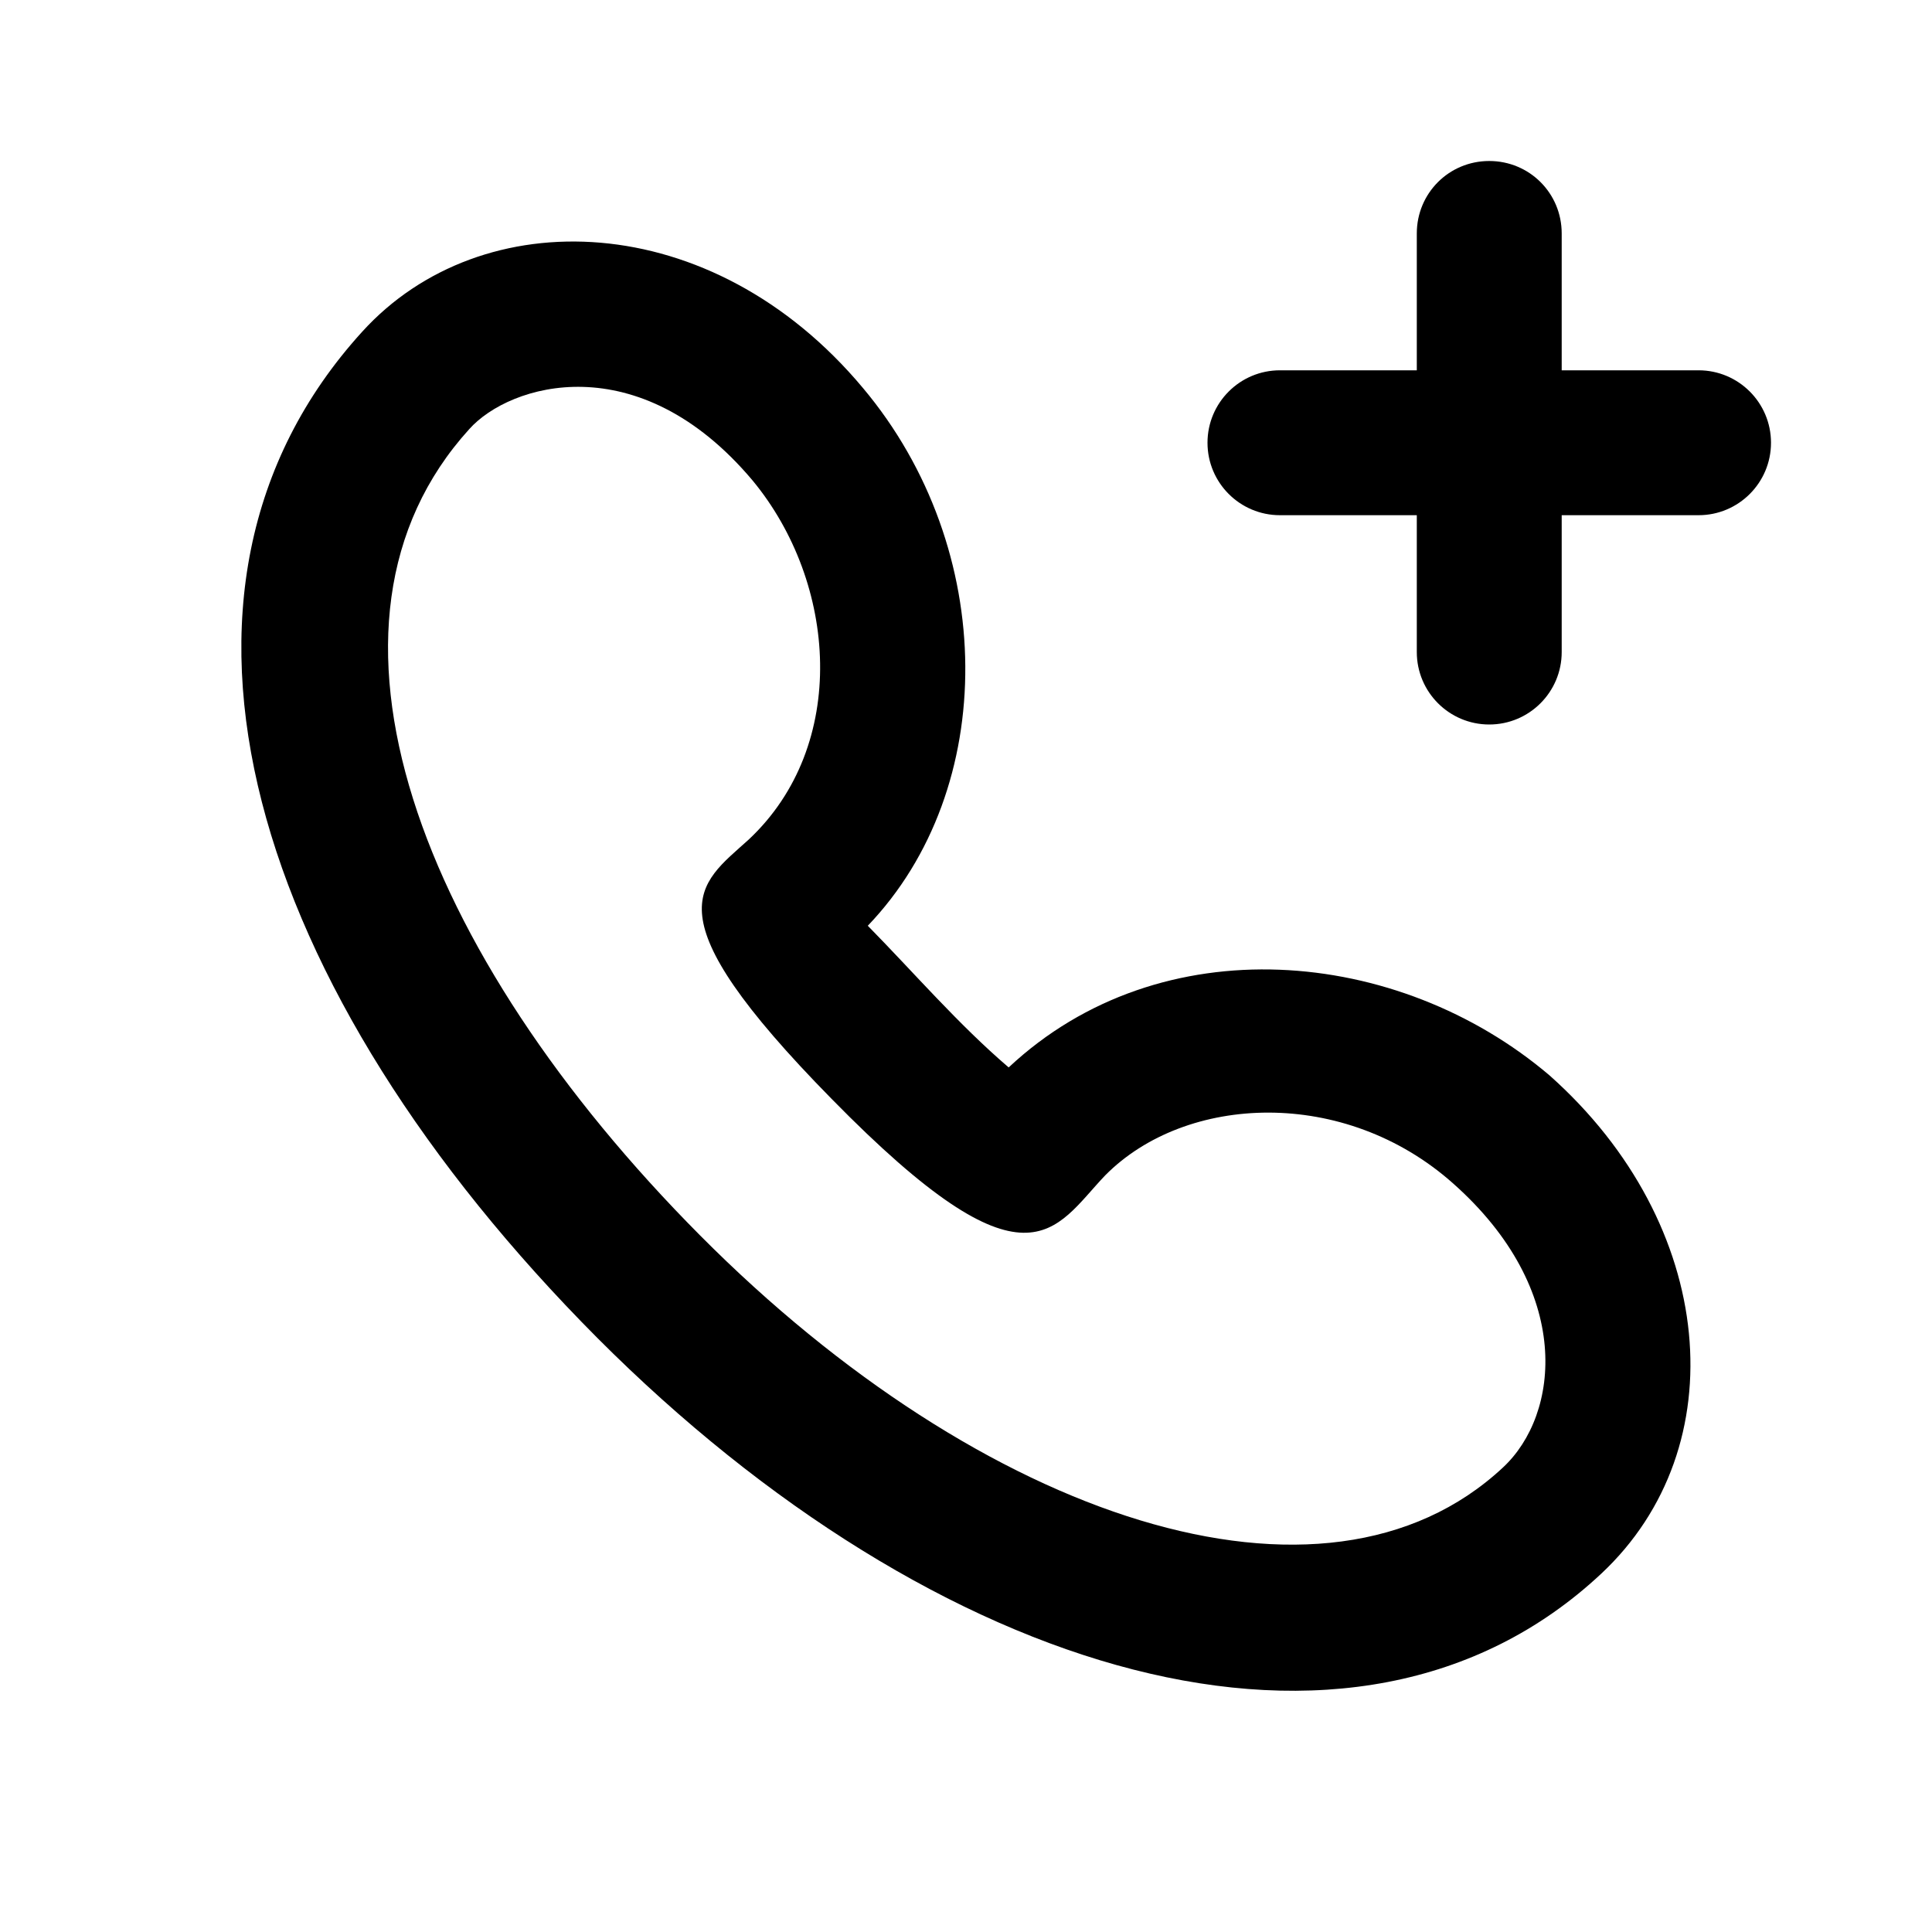
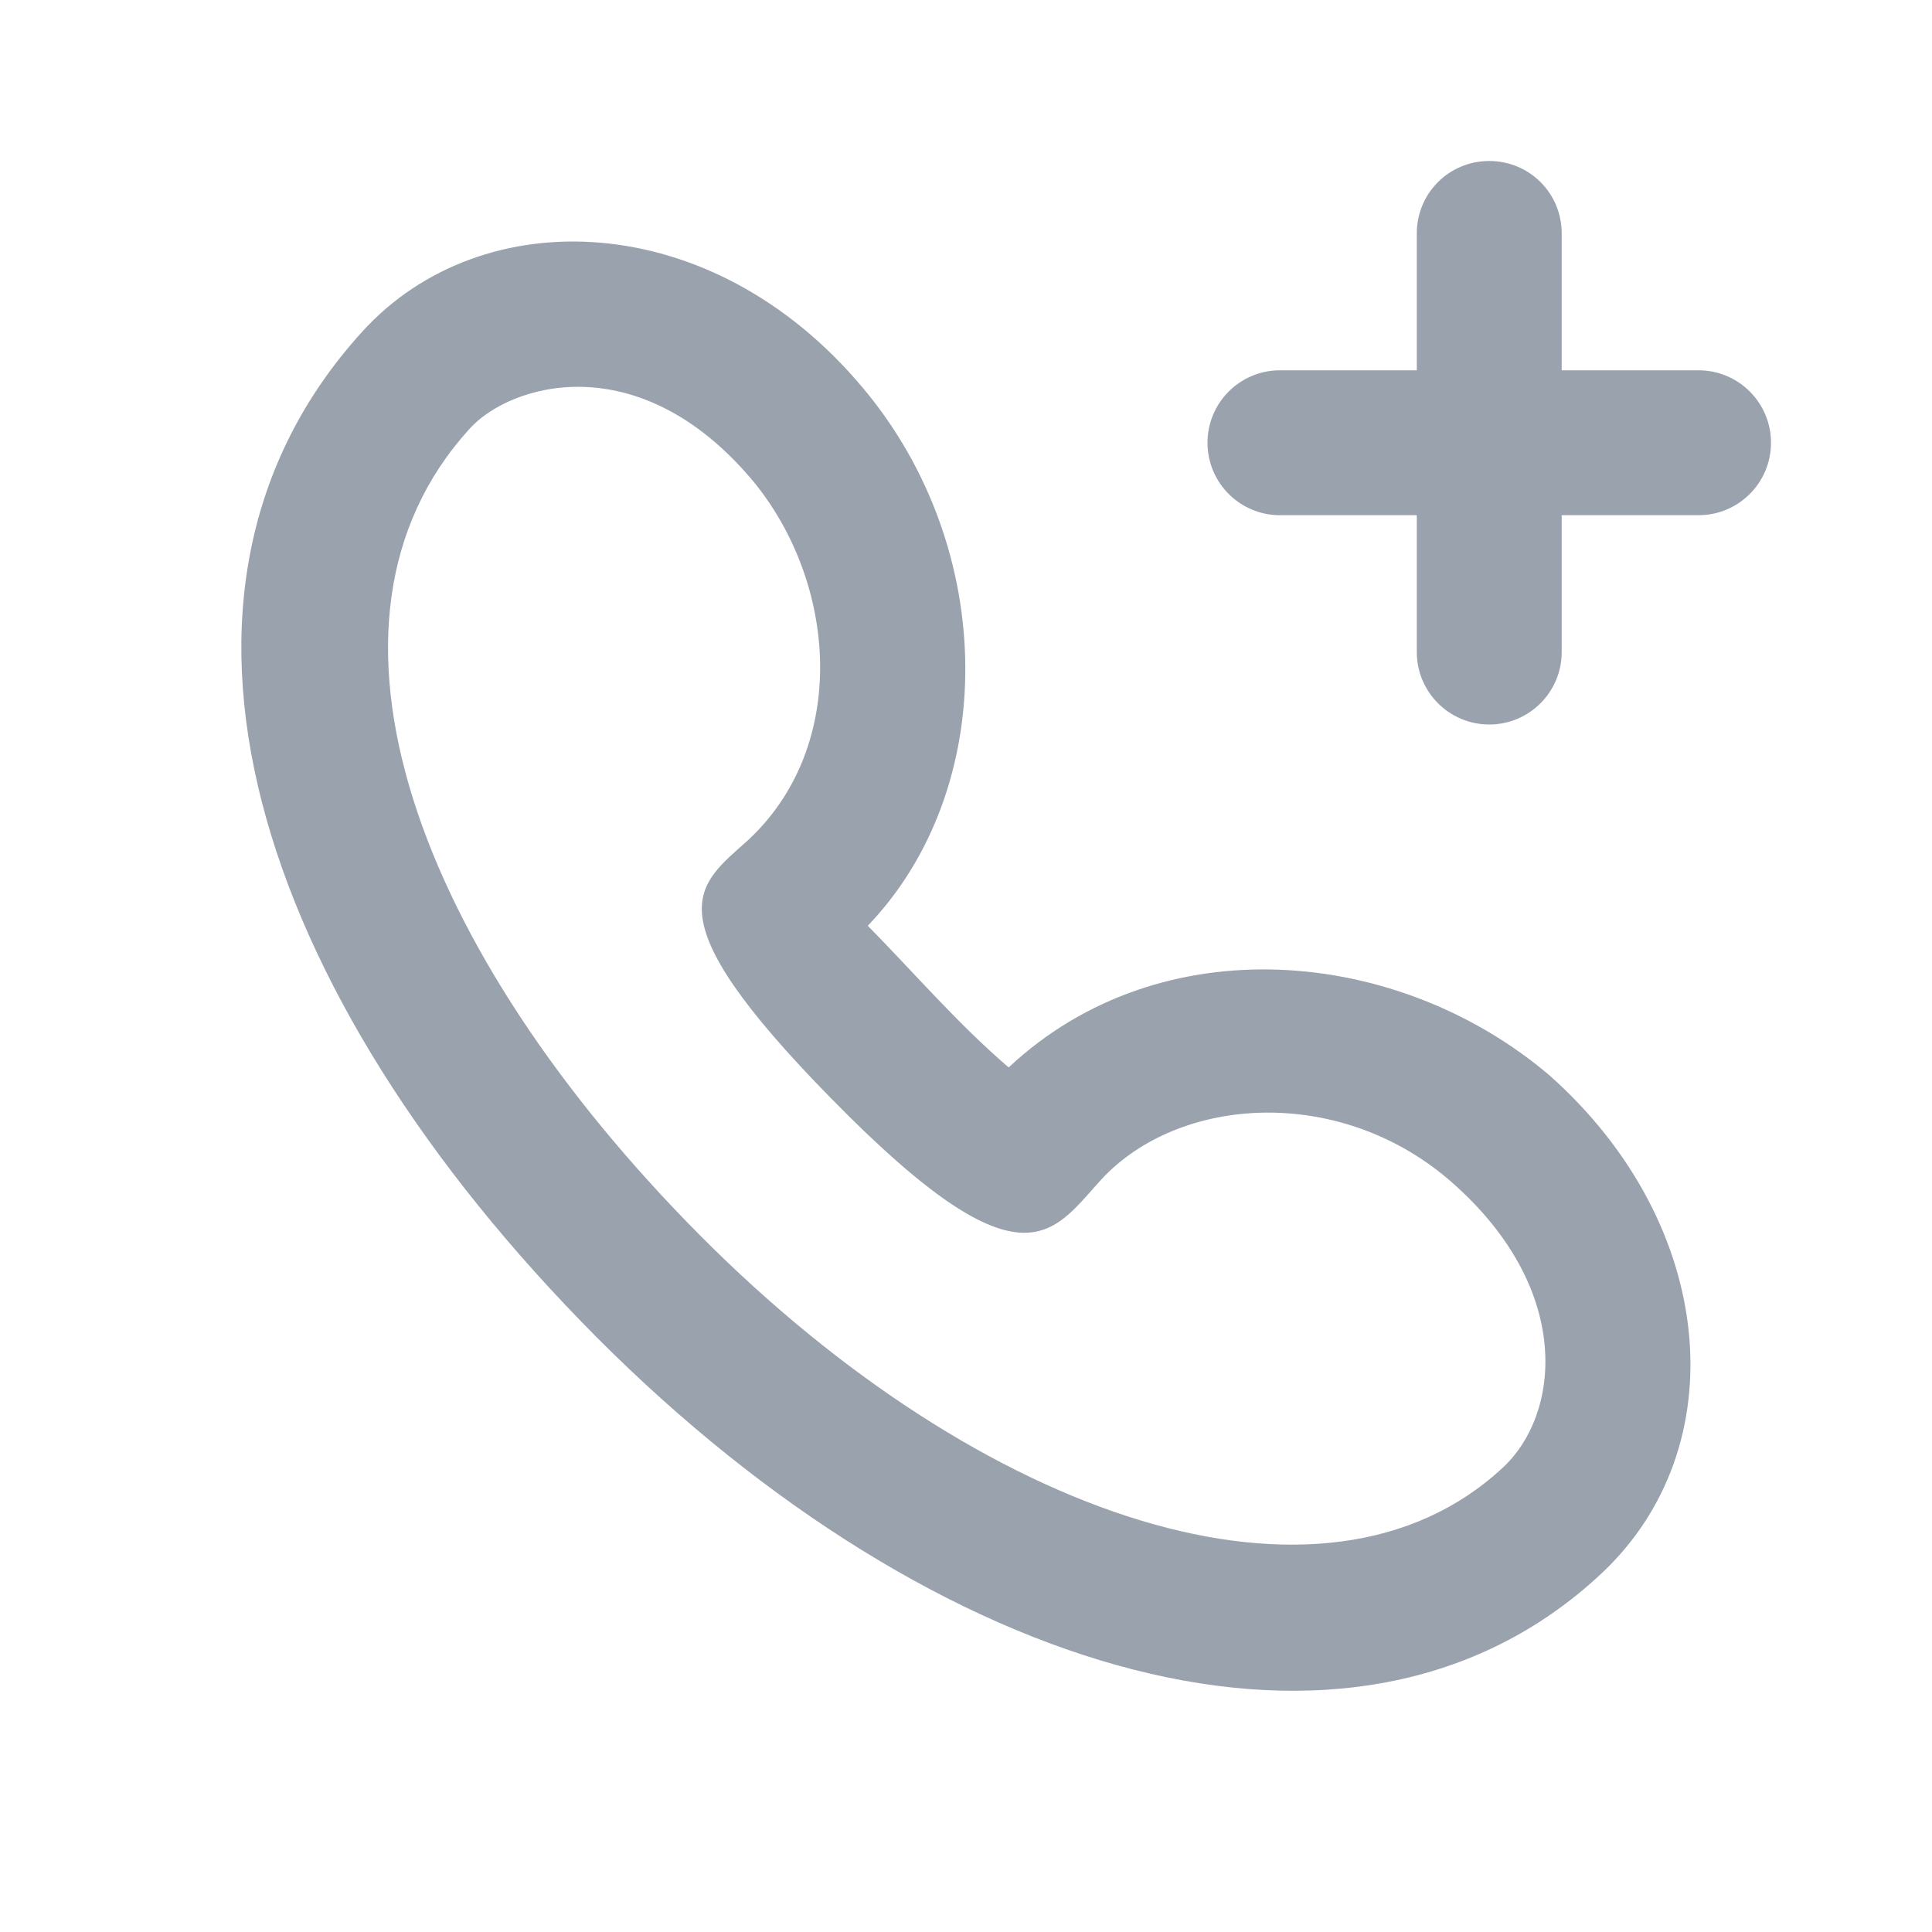
<svg xmlns="http://www.w3.org/2000/svg" fill="none" height="24" viewBox="0 0 24 24" width="24">
-   <g fill="currentColor">
+   <g fill="#99a2ad">
    <path d="M4.5 4.12c-2.93 3.22-1.37 8.19 2.92 12.5 4.2 4.21 9.4 5.8 12.47 2.93 1.68-1.57 1.44-4.34-.64-6.19-1.88-1.6-4.83-1.87-6.72-.1-.63-.54-1.17-1.17-1.75-1.76 1.63-1.7 1.62-4.68-.06-6.68-1.88-2.25-4.74-2.33-6.22-.7zm4.85 1.85c1.05 1.27 1.2 3.29-.05 4.46-.63.57-1.25.9 1.03 3.22 2.45 2.5 2.76 1.62 3.4.95 1-1.01 2.97-1.1 4.32.1 1.5 1.33 1.33 2.87.62 3.53-2.22 2.07-6.47.64-9.97-2.88-3.5-3.52-5.06-7.61-2.87-10.02.5-.56 2.1-1.05 3.52.64zM18.5 2c.5 0 .9.4.9.9v1.7h1.7a.9.9 0 0 1 0 1.8h-1.7v1.7a.9.9 0 1 1-1.8 0V6.4h-1.7a.9.9 0 0 1 0-1.8h1.7V2.9c0-.5.4-.9.9-.9z" />
  </g>
</svg>
